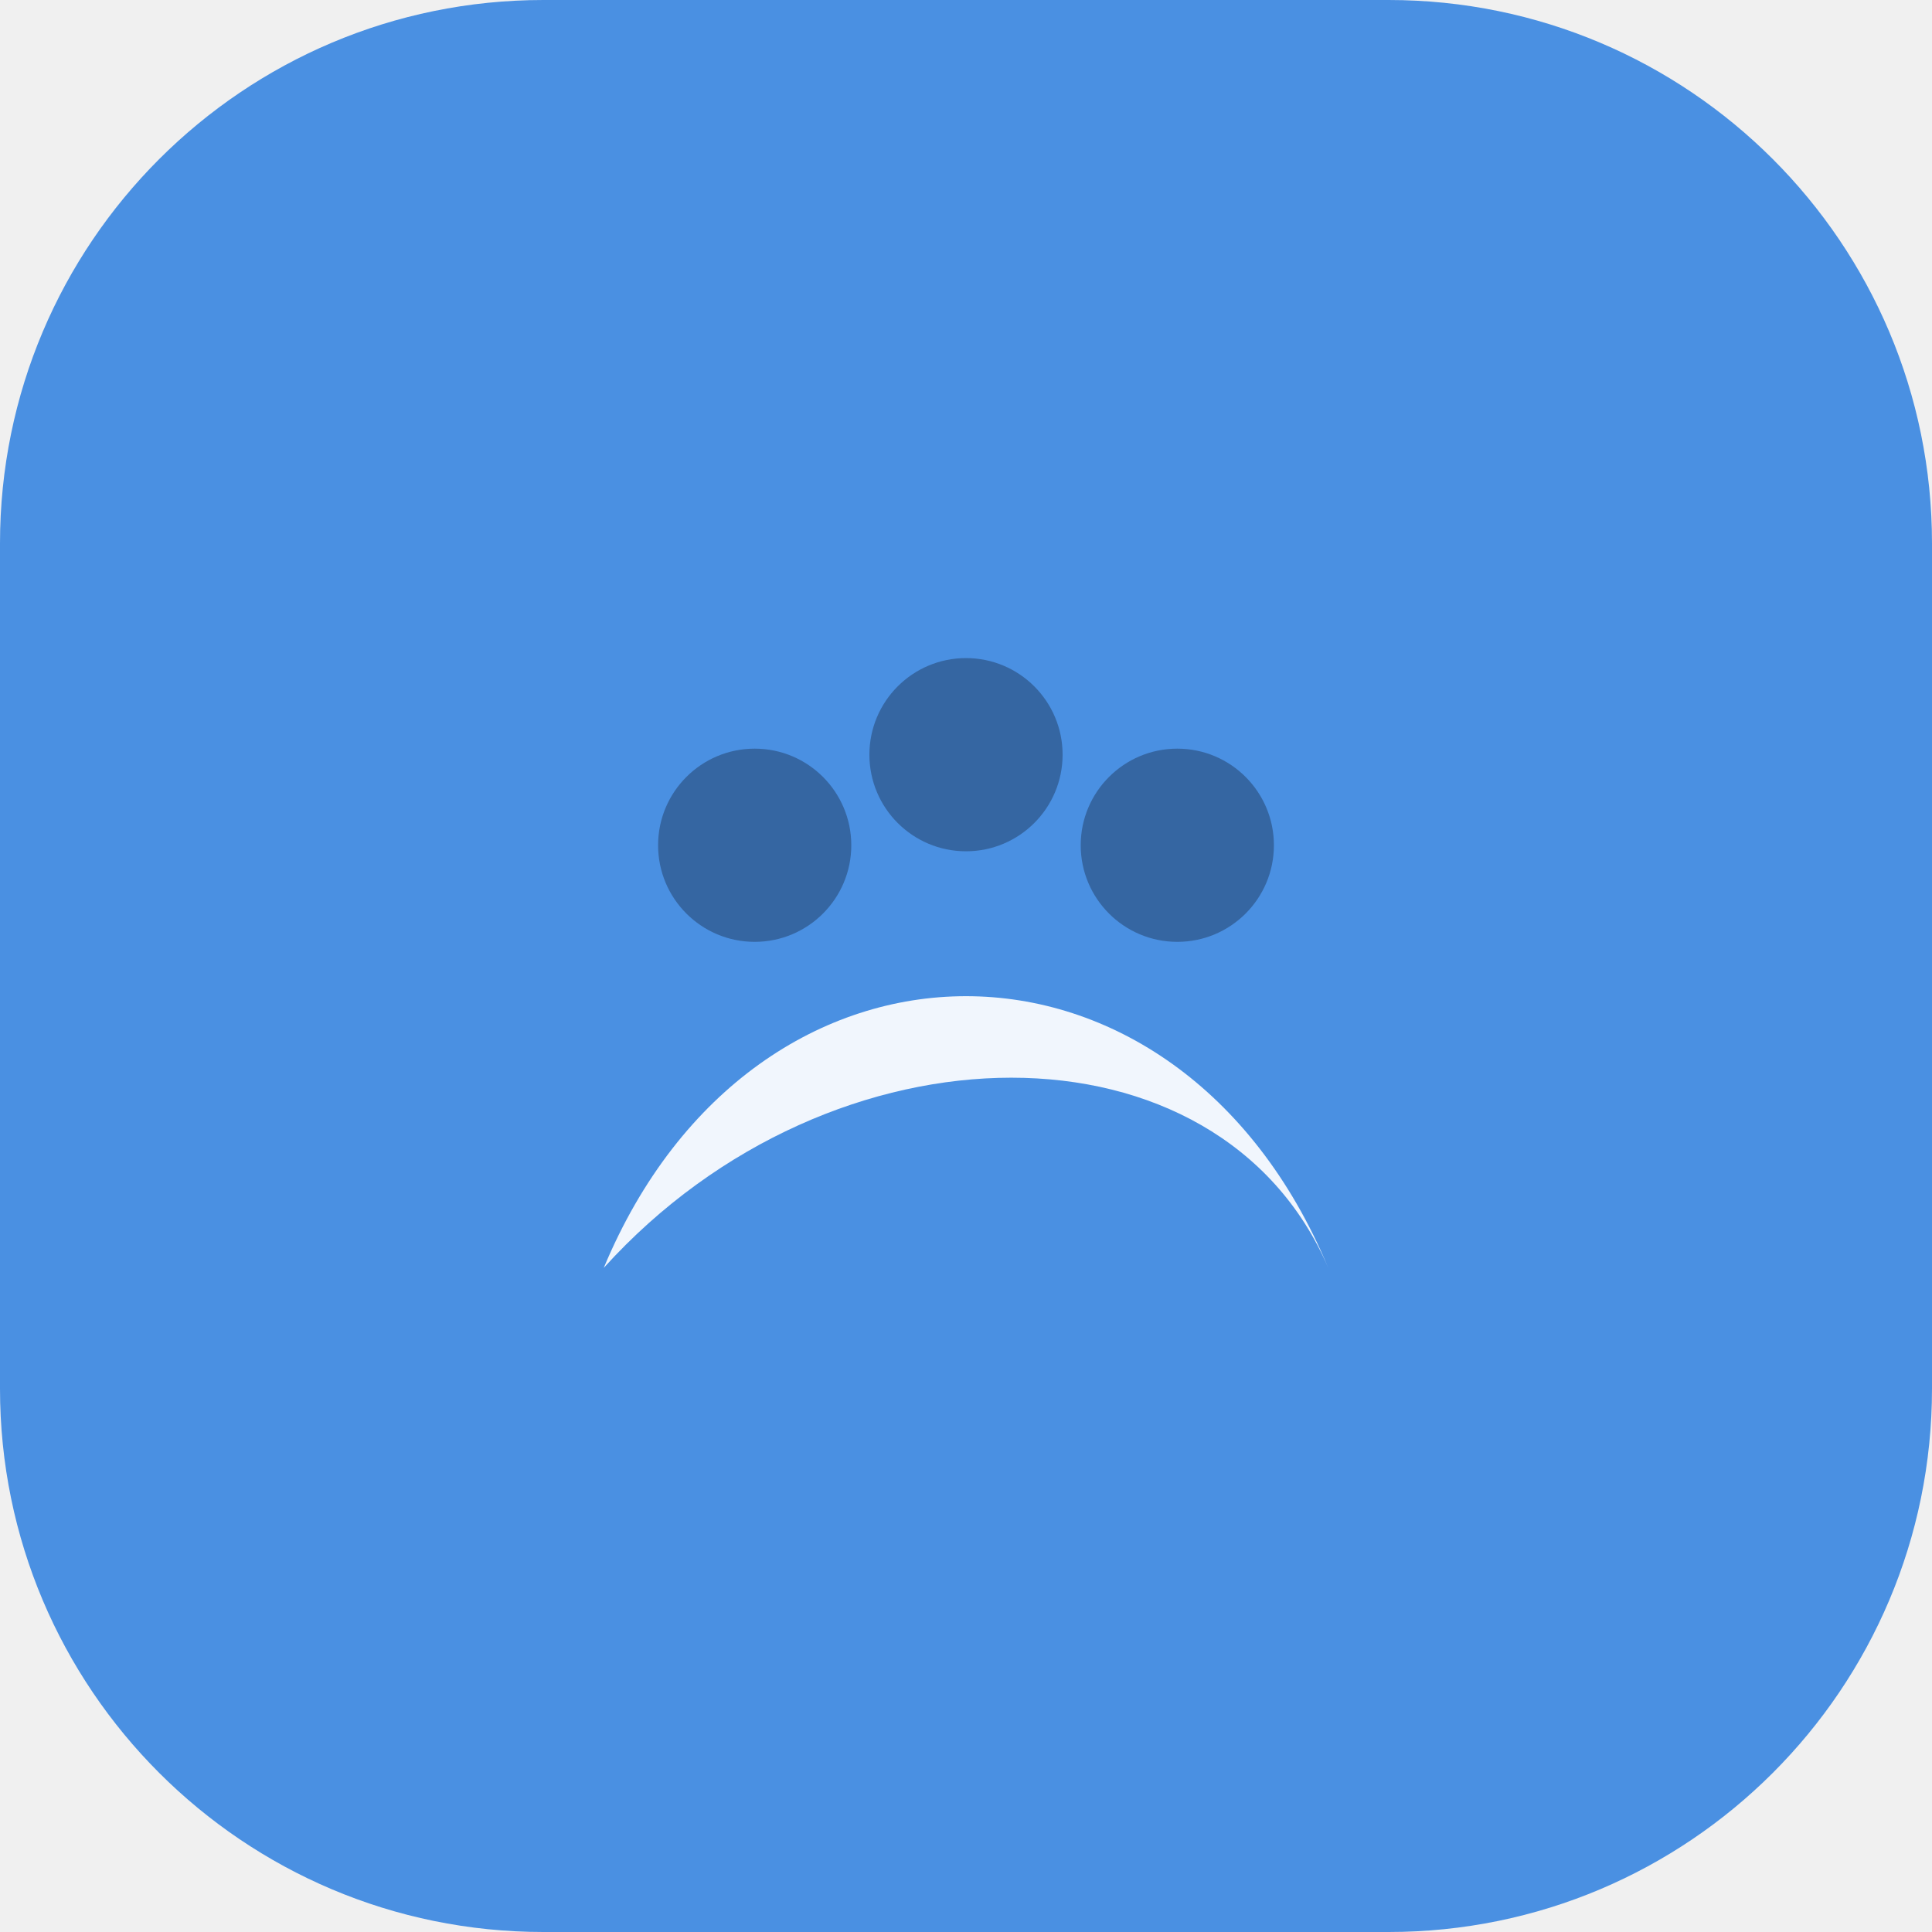
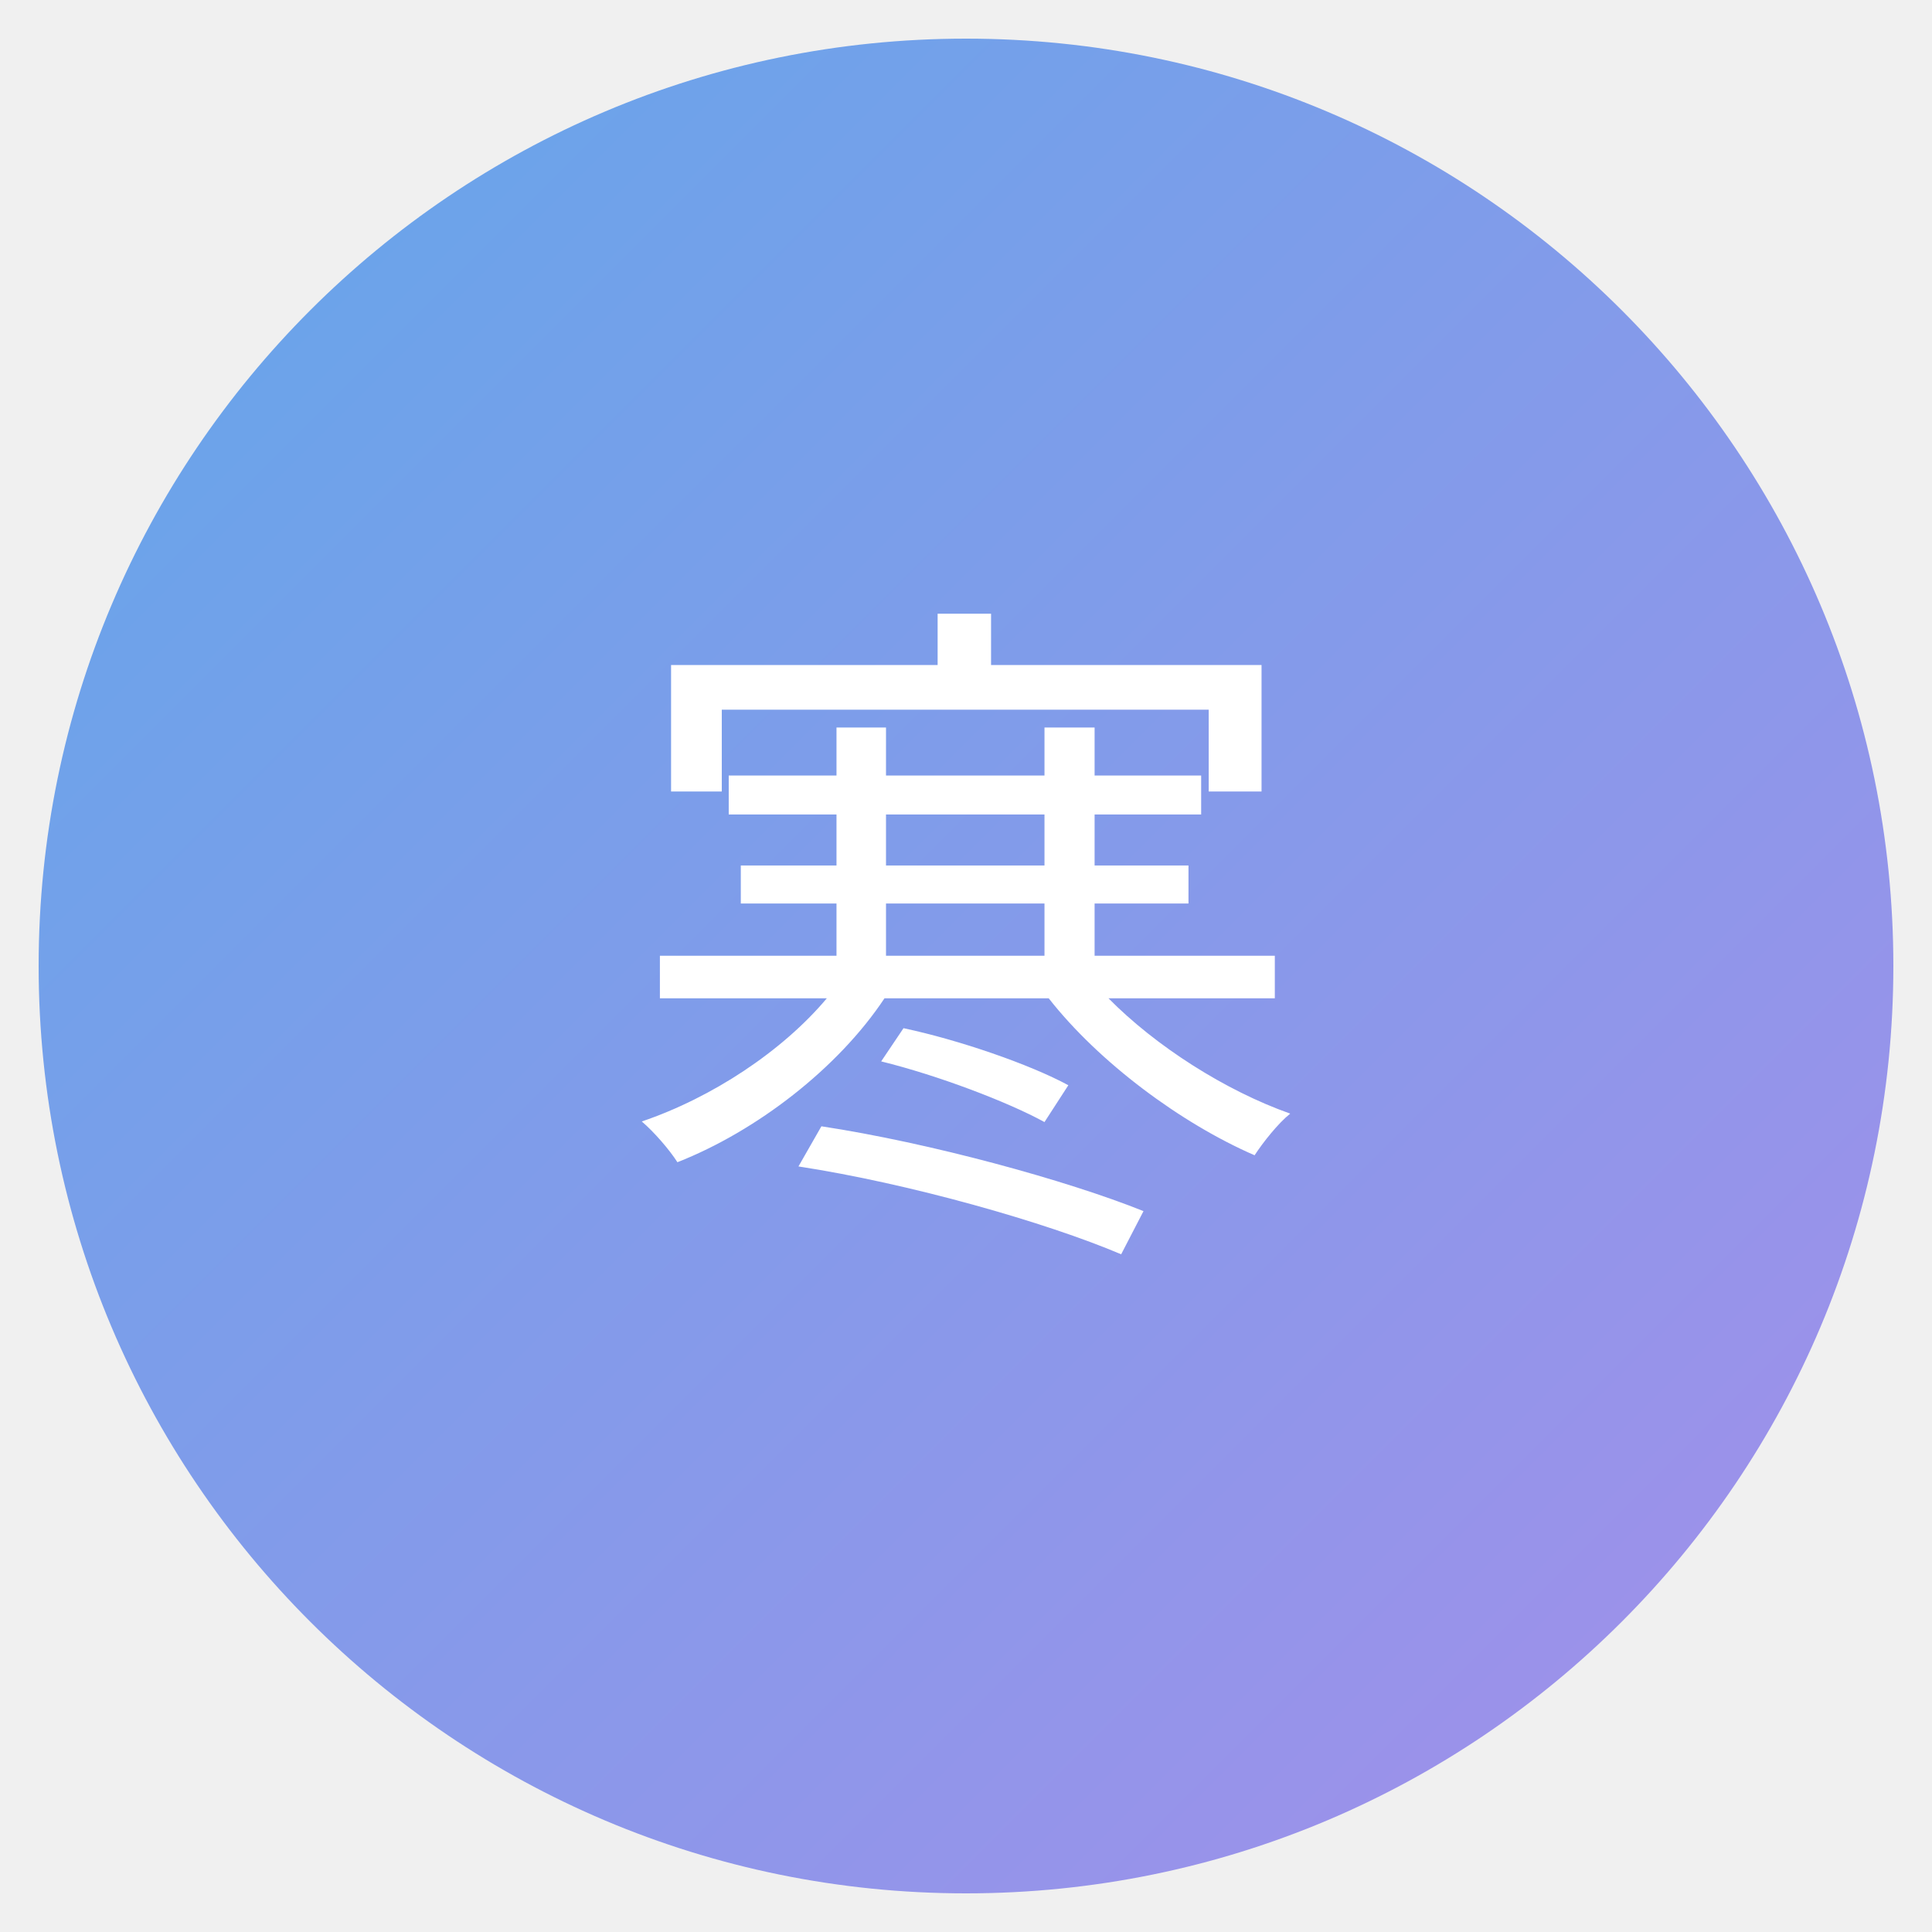
- <svg xmlns="http://www.w3.org/2000/svg" viewBox="0 0 32 32">
+ <svg xmlns="http://www.w3.org/2000/svg" viewBox="0 0 100 100">
  <defs>
-     <linearGradient id="g" x1="4" y1="4" x2="28" y2="28">
-       <stop stop-color="#4a90e2" />
-       <stop offset="1" stop-color="#50e3c2" />
+     <linearGradient id="g" x1="0%" y1="0%" x2="100%" y2="100%">
+       <stop offset="0%" style="stop-color:#62a7ea" />
+       <stop offset="100%" style="stop-color:#a58eea" />
    </linearGradient>
  </defs>
-   <rect width="32" height="32" rx="9" fill="url(#g)" />
-   <path fill="#fff" fill-opacity=".92" d="M10 21c2.5-6 9.5-6 12 0-1.8-4.2-8.2-4.2-12 0Z" />
-   <circle cx="12.5" cy="14" r="1.6" fill="#0f172a" opacity=".35" />
-   <circle cx="16" cy="12.5" r="1.6" fill="#0f172a" opacity=".35" />
-   <circle cx="19.5" cy="14" r="1.6" fill="#0f172a" opacity=".35" />
+   <circle cx="50" cy="50" r="48" fill="url(#g)" />
+   <text x="50" y="62" text-anchor="middle" font-size="36" fill="white" font-family="sans-serif">寒</text>
</svg>
